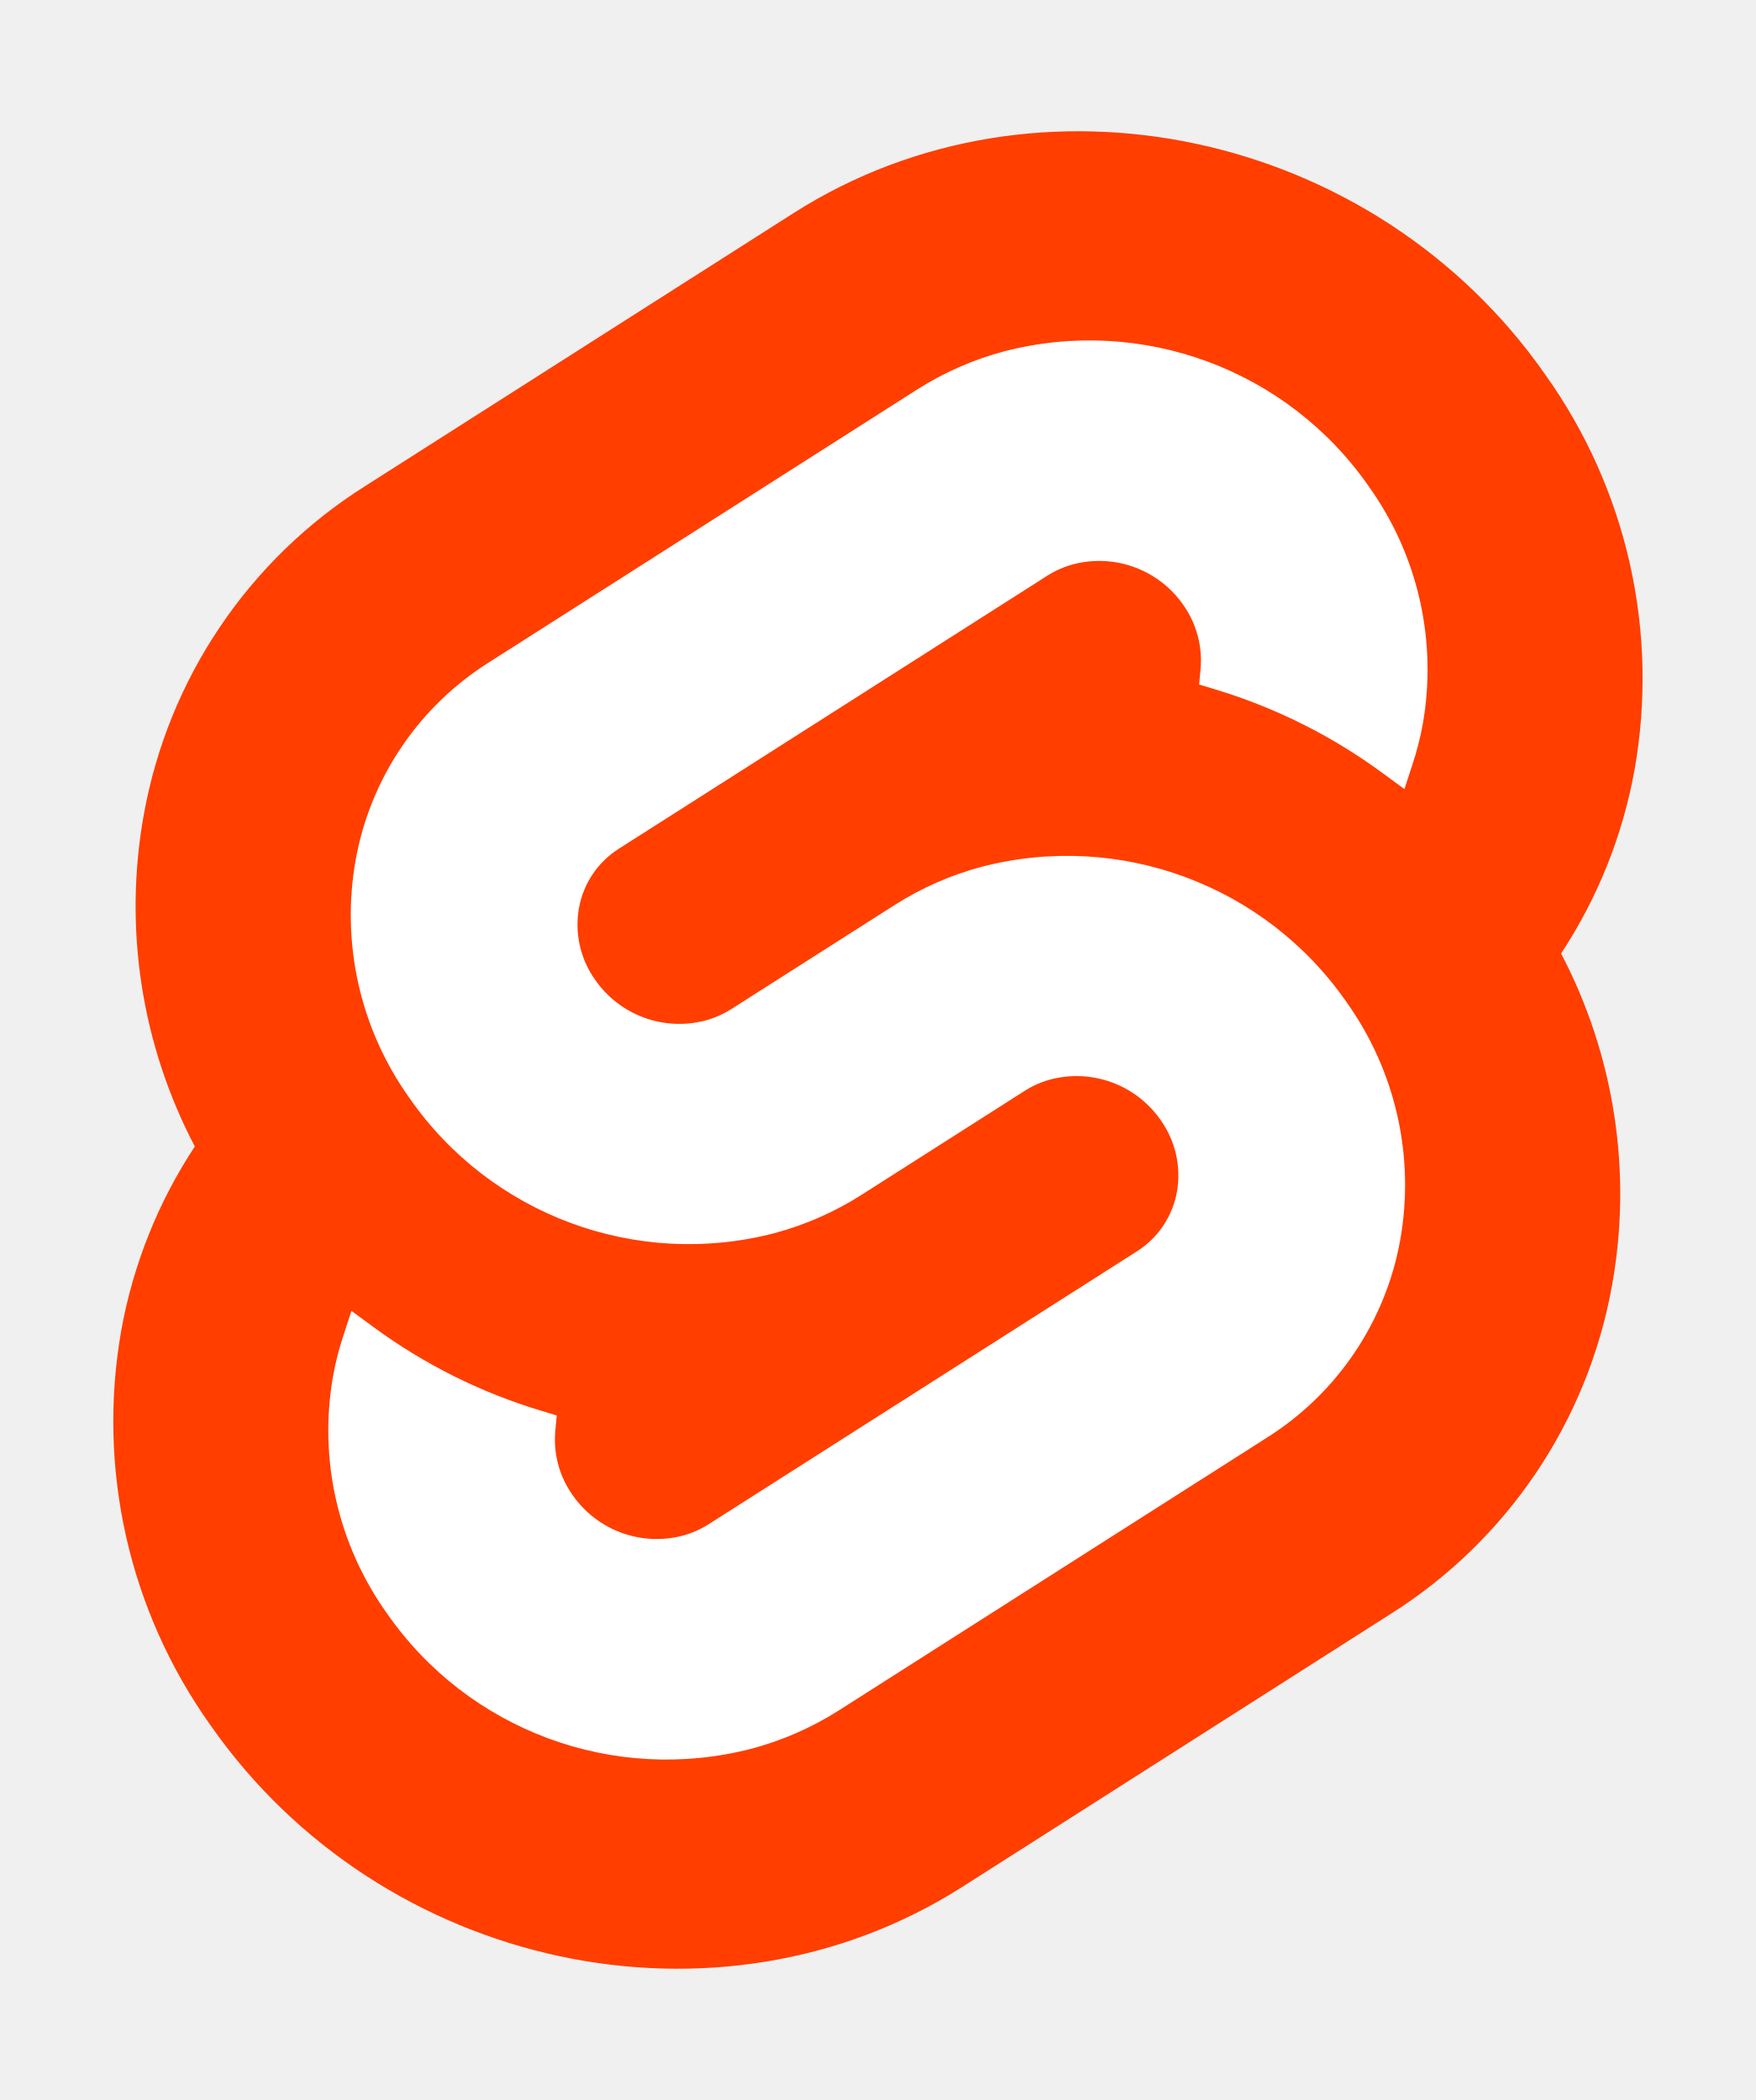
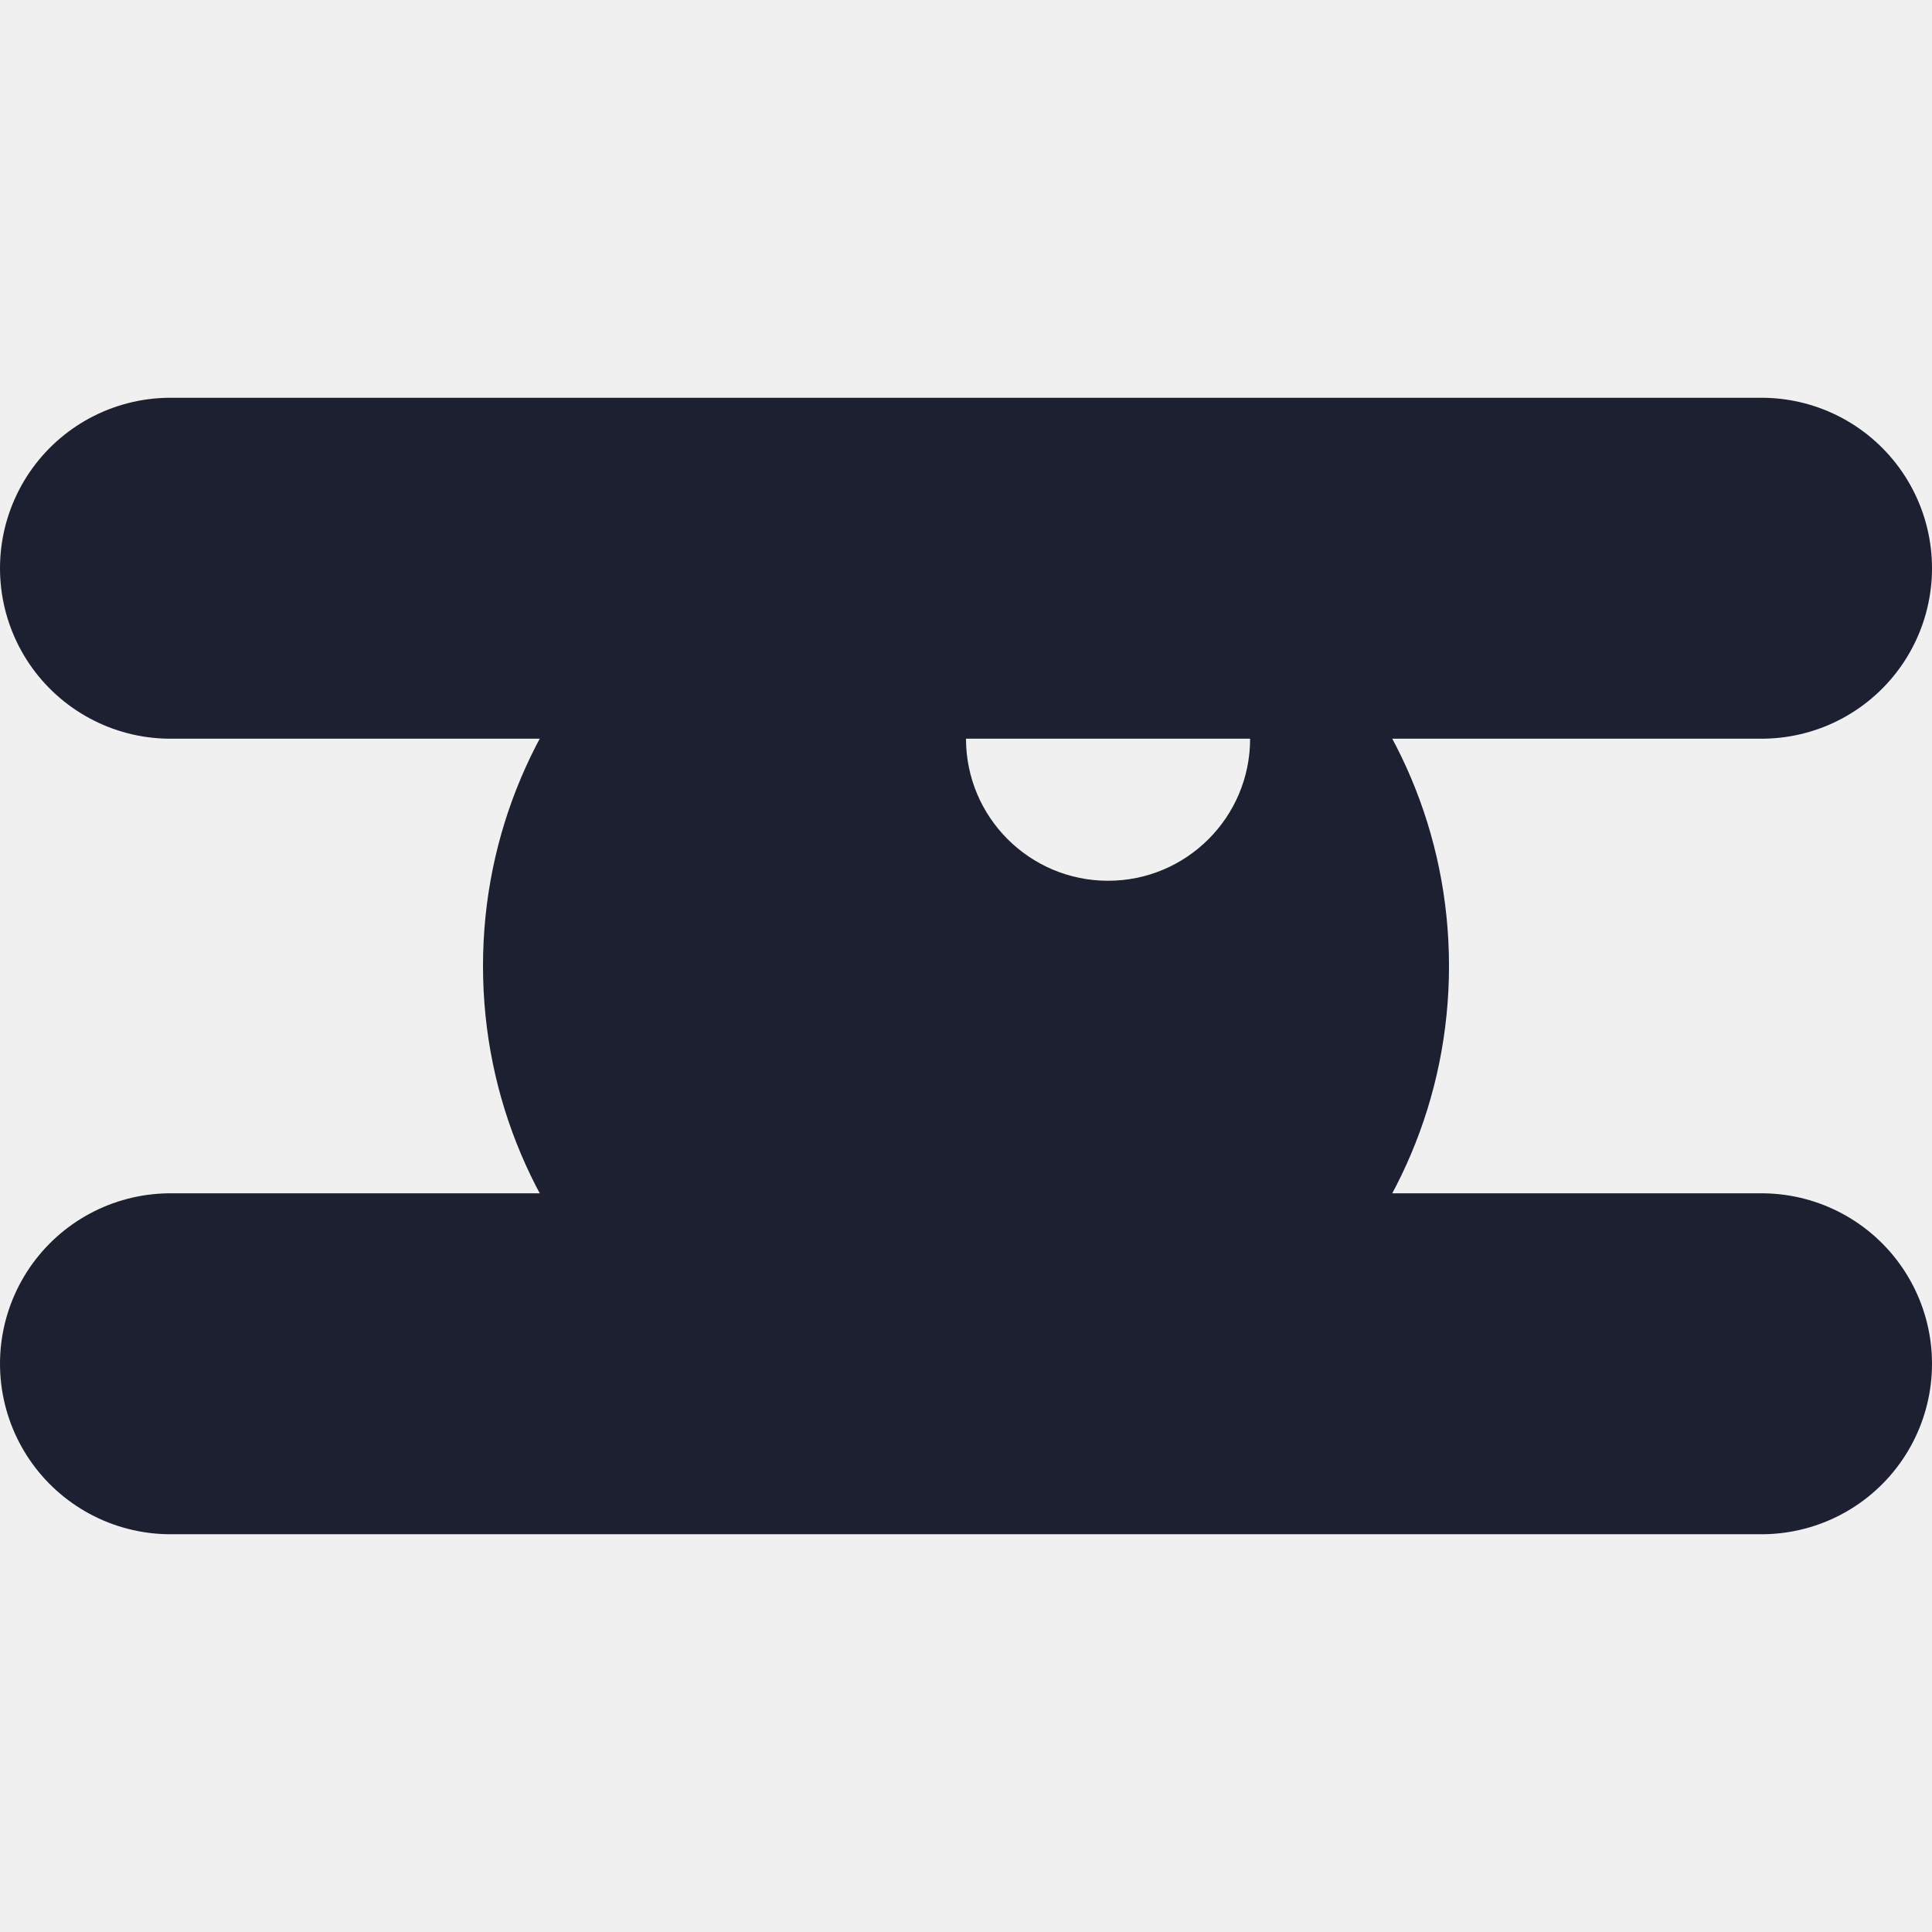
- <svg xmlns="http://www.w3.org/2000/svg" width="107" height="128" viewBox="0 0 107 128">
-   <path d="M94.157 22.819c-10.4-14.885-30.94-19.297-45.792-9.835L22.282 29.608A29.92 29.92 0 0 0 8.764 49.65a31.5 31.5 0 0 0 3.108 20.231 30 30 0 0 0-4.477 11.183 31.9 31.9 0 0 0 5.448 24.116c10.402 14.887 30.942 19.297 45.791 9.835l26.083-16.624A29.92 29.92 0 0 0 98.235 78.35a31.53 31.53 0 0 0-3.105-20.232 30 30 0 0 0 4.474-11.182 31.88 31.88 0 0 0-5.447-24.116" style="fill:#ff3e00" />
-   <path d="M45.817 106.582a20.72 20.72 0 0 1-22.237-8.243 19.17 19.17 0 0 1-3.277-14.503 18 18 0 0 1 .624-2.435l.49-1.498 1.337.981a33.6 33.6 0 0 0 10.203 5.098l.97.294-.09.968a5.85 5.85 0 0 0 1.052 3.878 6.24 6.24 0 0 0 6.695 2.485 5.8 5.8 0 0 0 1.603-.704L69.27 76.28a5.43 5.43 0 0 0 2.45-3.631 5.8 5.8 0 0 0-.987-4.371 6.24 6.24 0 0 0-6.698-2.487 5.7 5.7 0 0 0-1.6.704l-9.953 6.345a19 19 0 0 1-5.296 2.326 20.72 20.72 0 0 1-22.237-8.243 19.17 19.17 0 0 1-3.277-14.502 17.99 17.99 0 0 1 8.13-12.052l26.081-16.623a19 19 0 0 1 5.3-2.329 20.72 20.72 0 0 1 22.237 8.243 19.17 19.17 0 0 1 3.277 14.503 18 18 0 0 1-.624 2.435l-.49 1.498-1.337-.98a33.6 33.6 0 0 0-10.203-5.1l-.97-.294.09-.968a5.86 5.86 0 0 0-1.052-3.878 6.24 6.24 0 0 0-6.696-2.485 5.8 5.8 0 0 0-1.602.704L37.73 51.72a5.42 5.42 0 0 0-2.449 3.63 5.79 5.79 0 0 0 .986 4.372 6.24 6.24 0 0 0 6.698 2.486 5.8 5.8 0 0 0 1.602-.704l9.952-6.342a19 19 0 0 1 5.295-2.328 20.72 20.72 0 0 1 22.237 8.242 19.17 19.17 0 0 1 3.277 14.503 18 18 0 0 1-8.13 12.053l-26.081 16.622a19 19 0 0 1-5.3 2.328" style="fill:#fff" />
+ <svg xmlns="http://www.w3.org/2000/svg" viewBox="7 -5 34 34">
+   <style>.eye{fill:#1c2030;stroke:#1c2030}.disc{display:none}@media (prefers-color-scheme:dark){.disc{display:inline}.eye{fill:#171b29;stroke:#171b29;transform:scale(.81);transform-origin:24px 12px}}</style>
+   <circle class="disc" cx="24" cy="12" r="17" fill="#e8eaf0" />
+   <g class="eye">
+     <path d="M15.5 12a8.5 8.5 0 1 0 17 0a8.5 8.5 0 1 0-17 0ZM24 8a2.5 2.5 0 1 0 5 0a2.5 2.5 0 1 0-5 0Z" fill-rule="evenodd" stroke-width="0" />
+     <path d="M10 5h28M10 19h28" style="fill:none" stroke-width="6" stroke-linecap="round" />
+   </g>
</svg>
